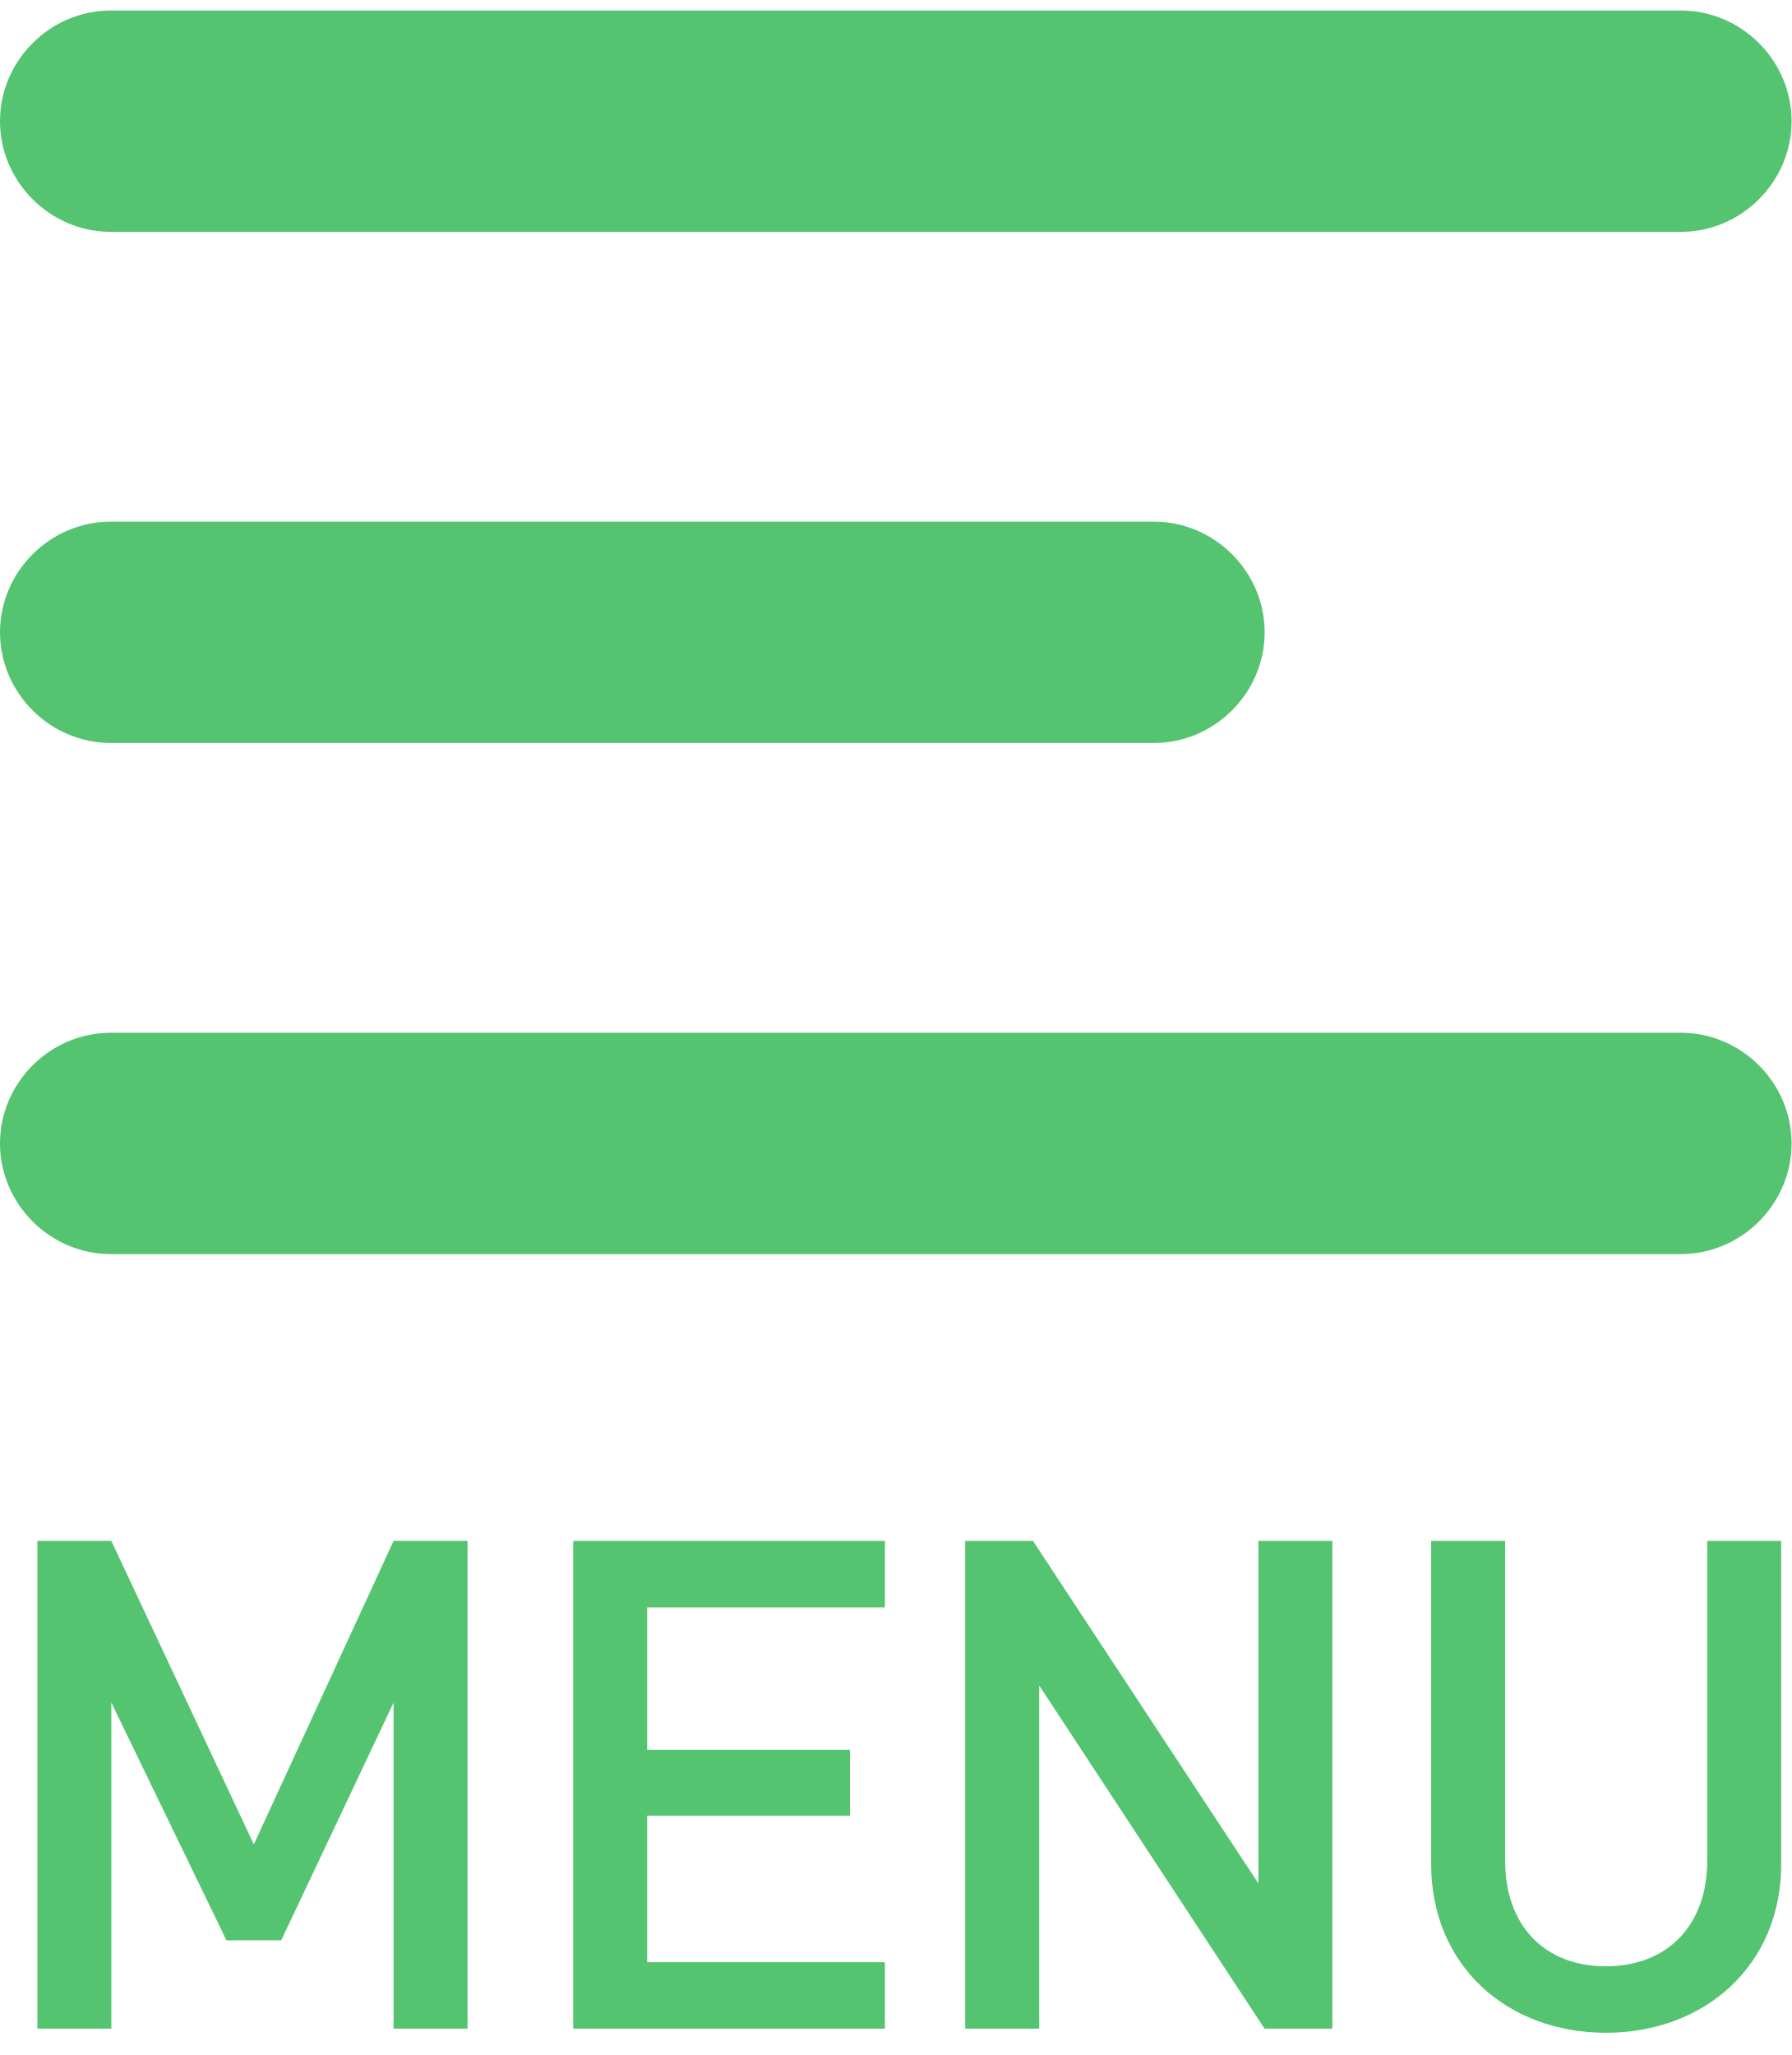
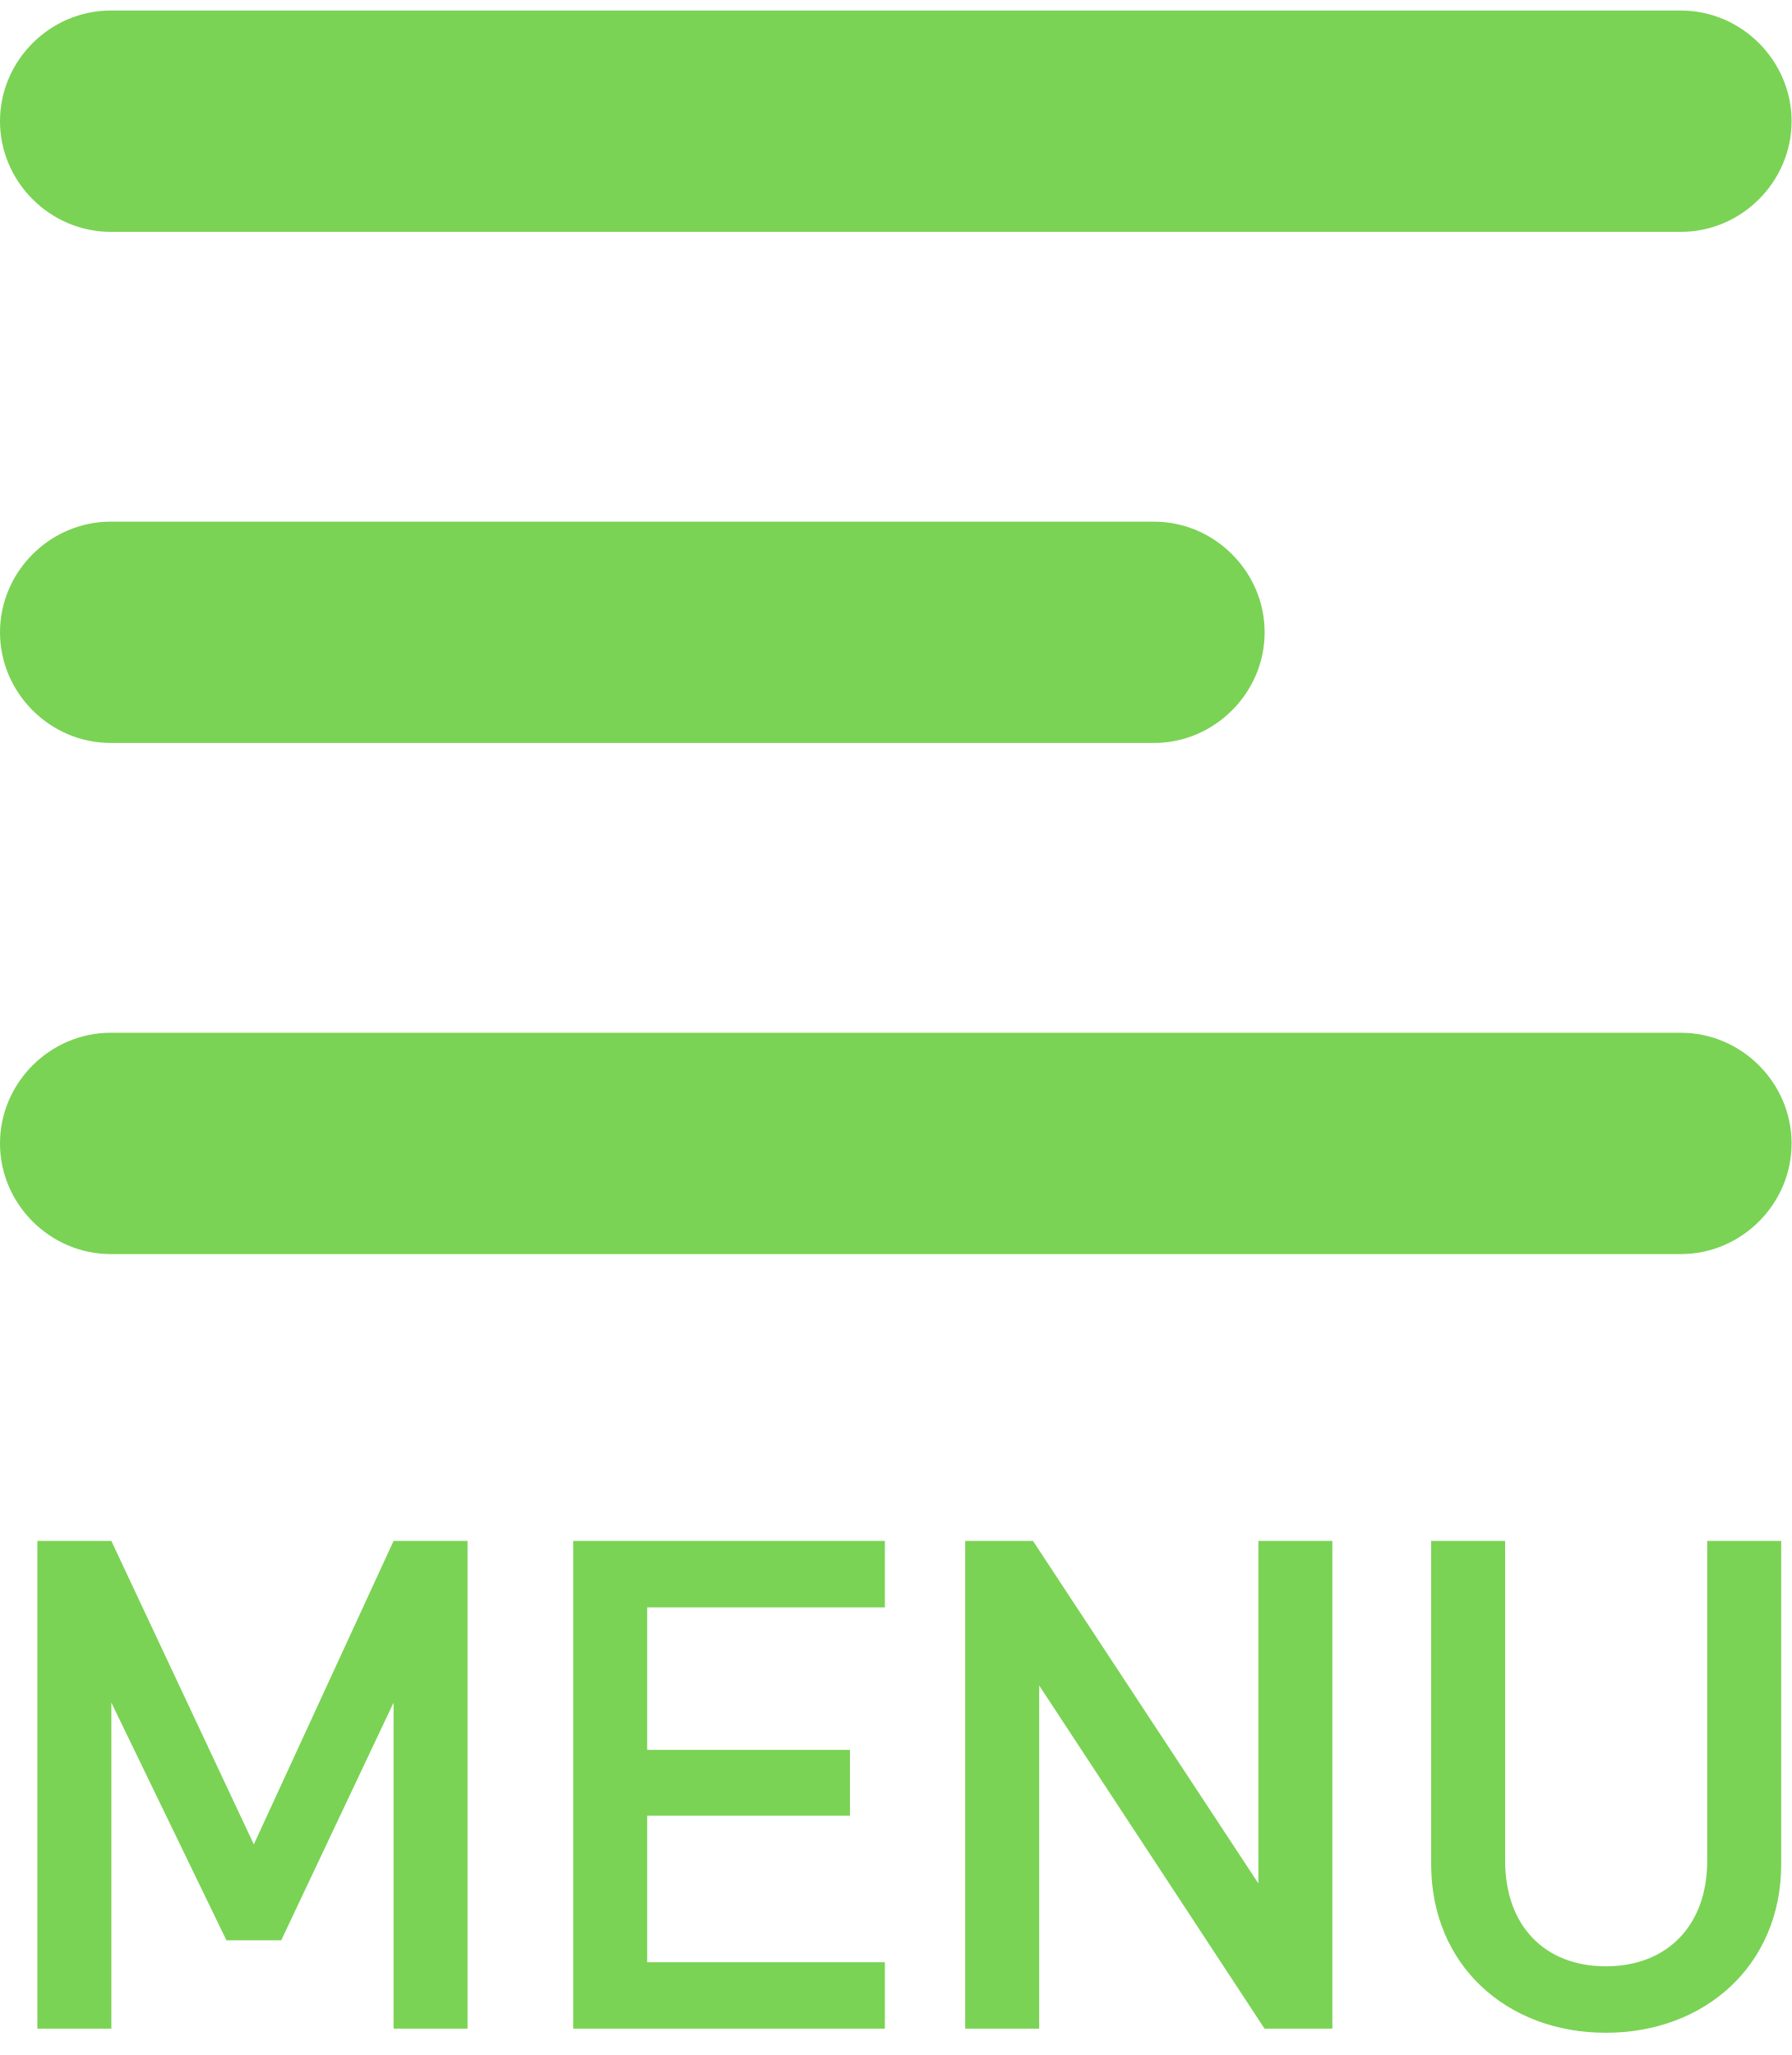
<svg xmlns="http://www.w3.org/2000/svg" width="68px" height="78px" viewBox="0 0 68 78" version="1.1">
  <g id="Page-1" stroke="none" stroke-width="1" fill="none" fill-rule="evenodd">
-     <g id="noun_Hamburger_1709320" transform="translate(-1, 0)" fill="#54C470" fill-rule="nonzero">
+     <g id="noun_Hamburger_1709320" transform="translate(-1, 0)" fill="#7ad354" fill-rule="nonzero">
      <g id="Group" transform="translate(1, 0)">
        <path d="M4.2,8.8 L63.8,8.8 C66.1,8.8 68,6.9 68,4.6 C68,2.3 66.1,0.4 63.8,0.4 L4.2,0.4 C1.9,0.4 0,2.3 0,4.6 C0,6.9 1.9,8.8 4.2,8.8 Z" id="Path" />
        <path d="M4.2,28.2 L43.8,28.2 C46.1,28.2 48,26.3 48,24 C48,21.7 46.1,19.8 43.8,19.8 L4.2,19.8 C1.9,19.8 0,21.7 0,24 C0,26.3 1.9,28.2 4.2,28.2 Z" id="Path" />
        <path d="M63.8,39.2 L4.2,39.2 C1.9,39.2 0,41.1 0,43.4 C0,45.7 1.9,47.6 4.2,47.6 L63.8,47.6 C66.1,47.6 68,45.7 68,43.4 C68,41.1 66.1,39.2 63.8,39.2 Z" id="Path" />
      </g>
      <path d="M18.746,77 L15.938,77 L15.938,64.624 L11.674,73.646 L9.594,73.646 L5.226,64.624 L5.226,77 L2.418,77 L2.418,58.488 L5.226,58.488 L10.634,70.006 L15.938,58.488 L18.746,58.488 L18.746,77 Z M34.586,77 L22.756,77 L22.756,58.488 L34.586,58.488 L34.586,61.01 L25.564,61.01 L25.564,66.418 L33.26,66.418 L33.26,68.914 L25.564,68.914 L25.564,74.478 L34.586,74.478 L34.586,77 Z M51.57,77 L48.996,77 L40.442,63.974 L40.442,77 L37.634,77 L37.634,58.488 L40.208,58.488 L48.762,71.488 L48.762,58.488 L51.57,58.488 L51.57,77 Z M68.606,70.76 C68.606,74.582 65.72,77.156 61.95,77.156 C58.18,77.156 55.32,74.582 55.32,70.76 L55.32,58.488 L58.128,58.488 L58.128,70.63 C58.128,73.1 59.636,74.634 61.95,74.634 C64.264,74.634 65.798,73.1 65.798,70.63 L65.798,58.488 L68.606,58.488 L68.606,70.76 Z" id="MENU" />
    </g>
  </g>
</svg>
